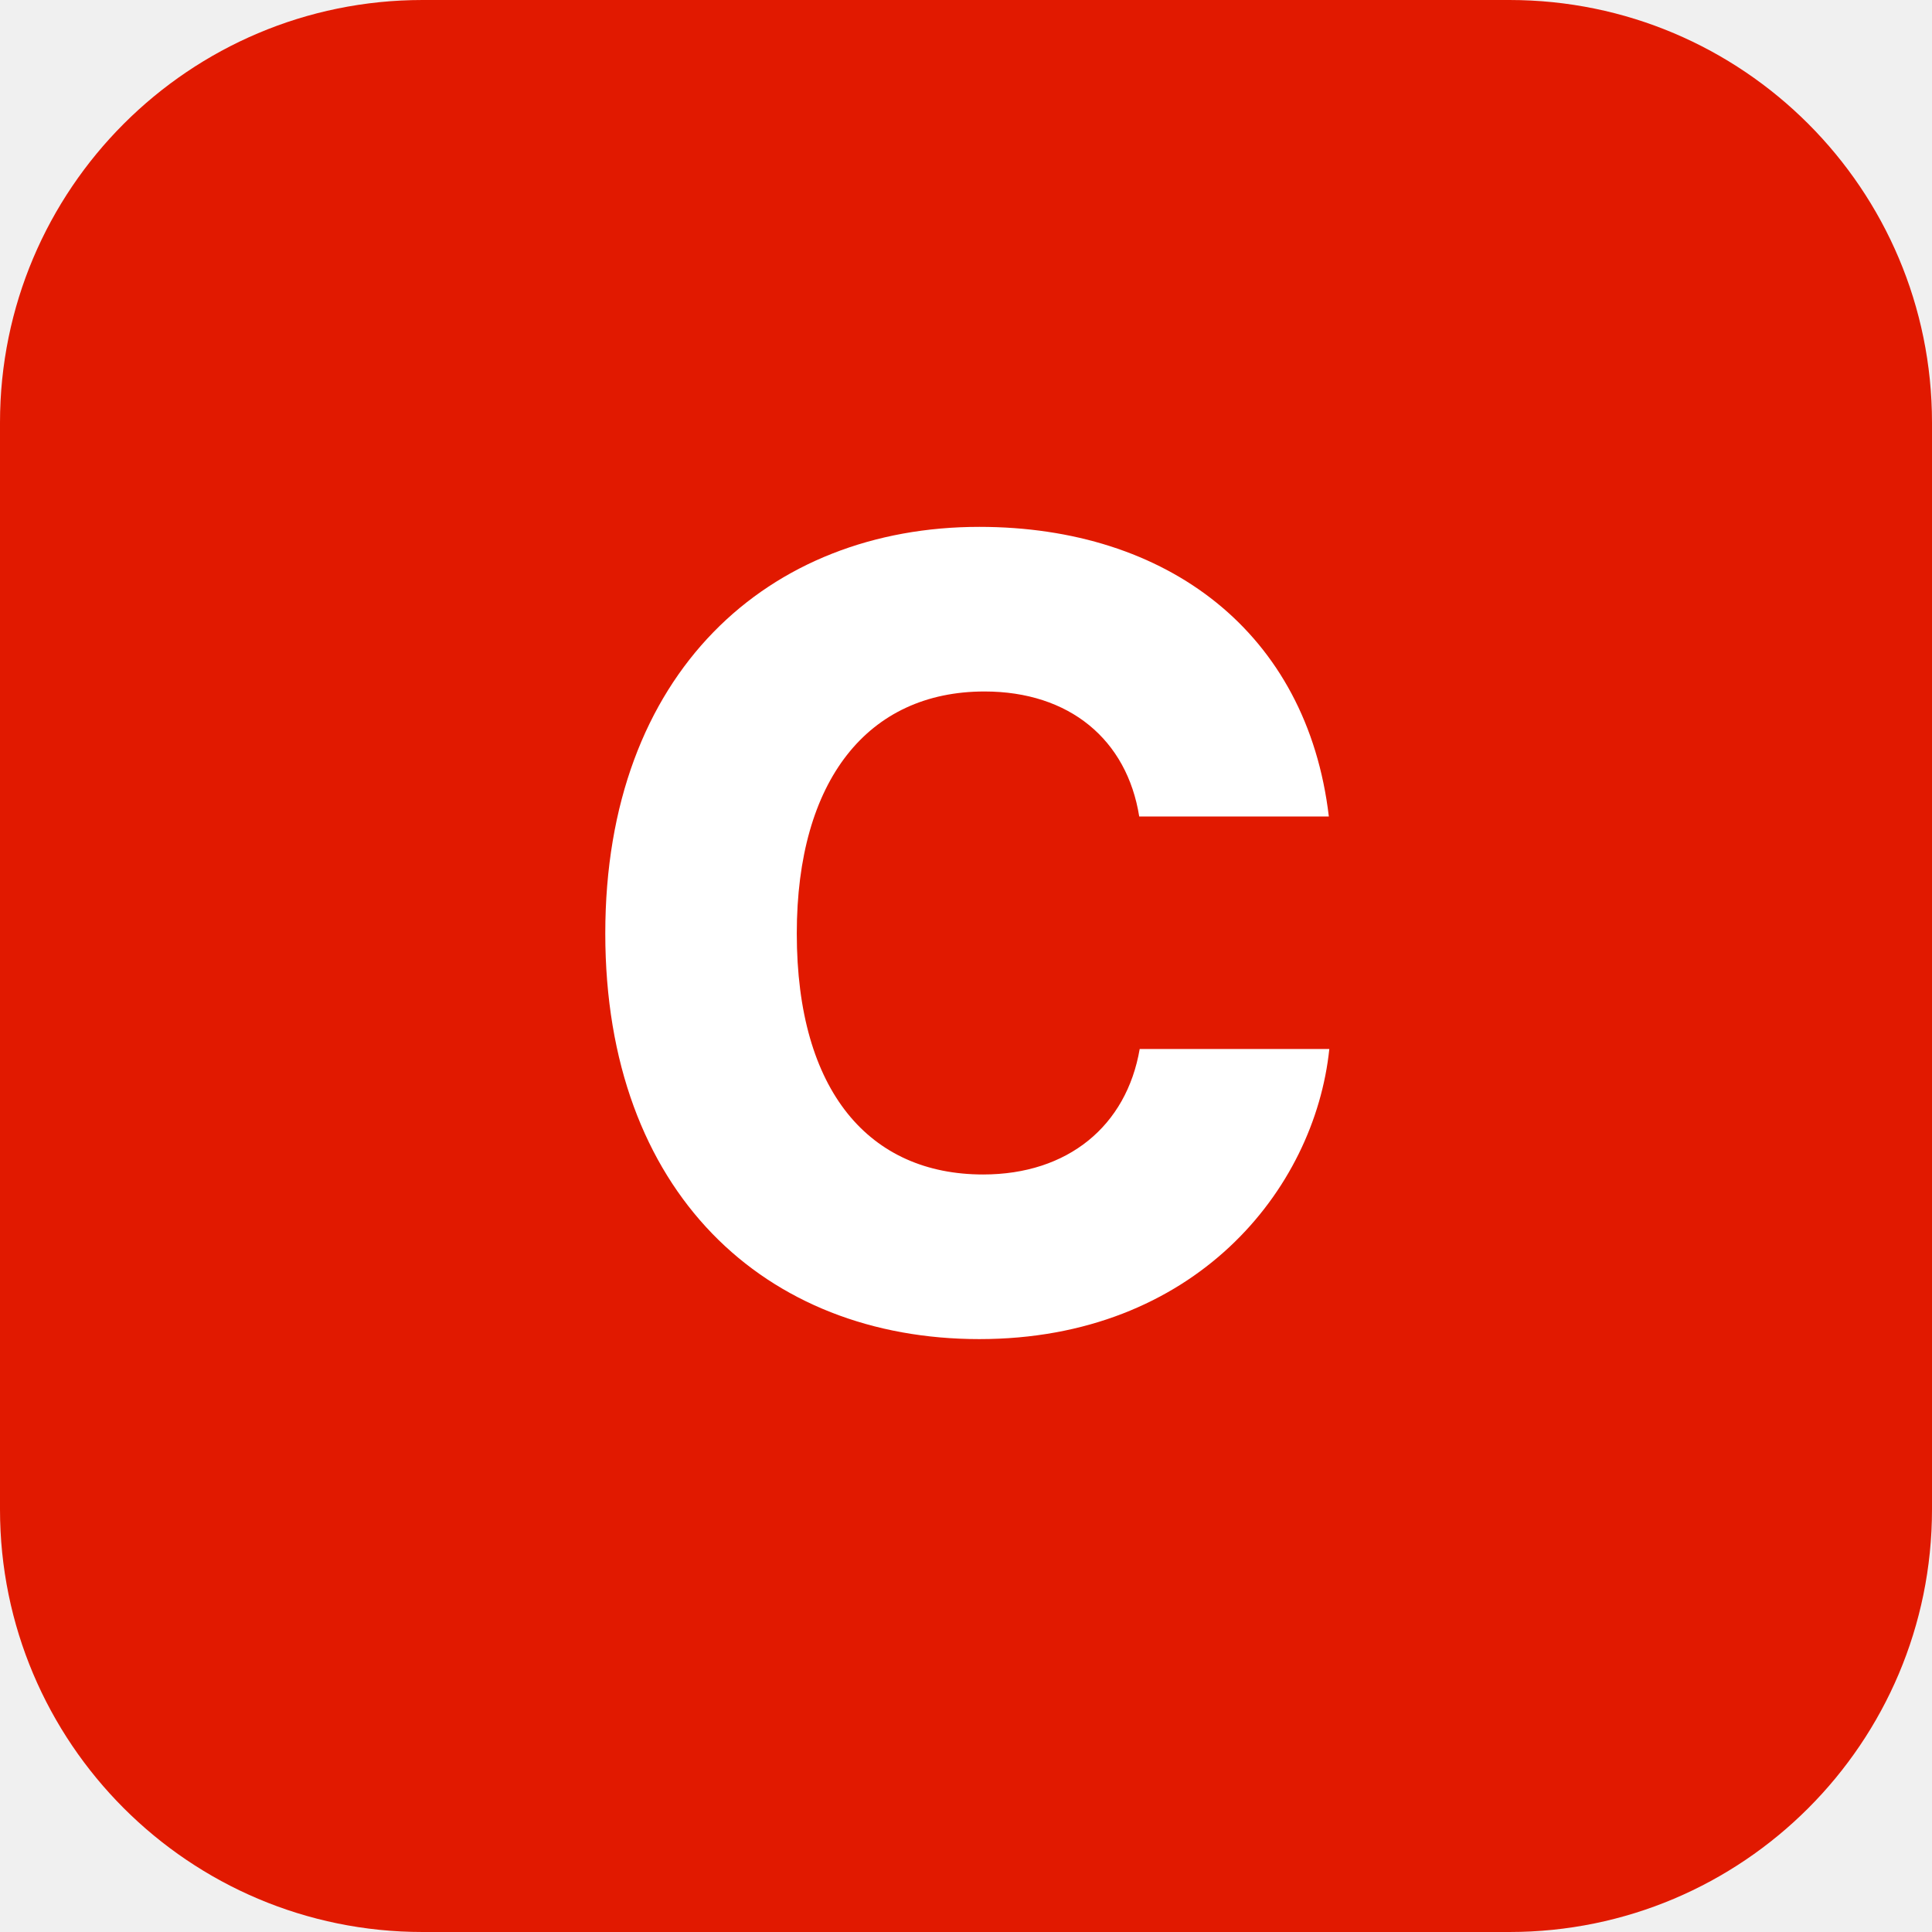
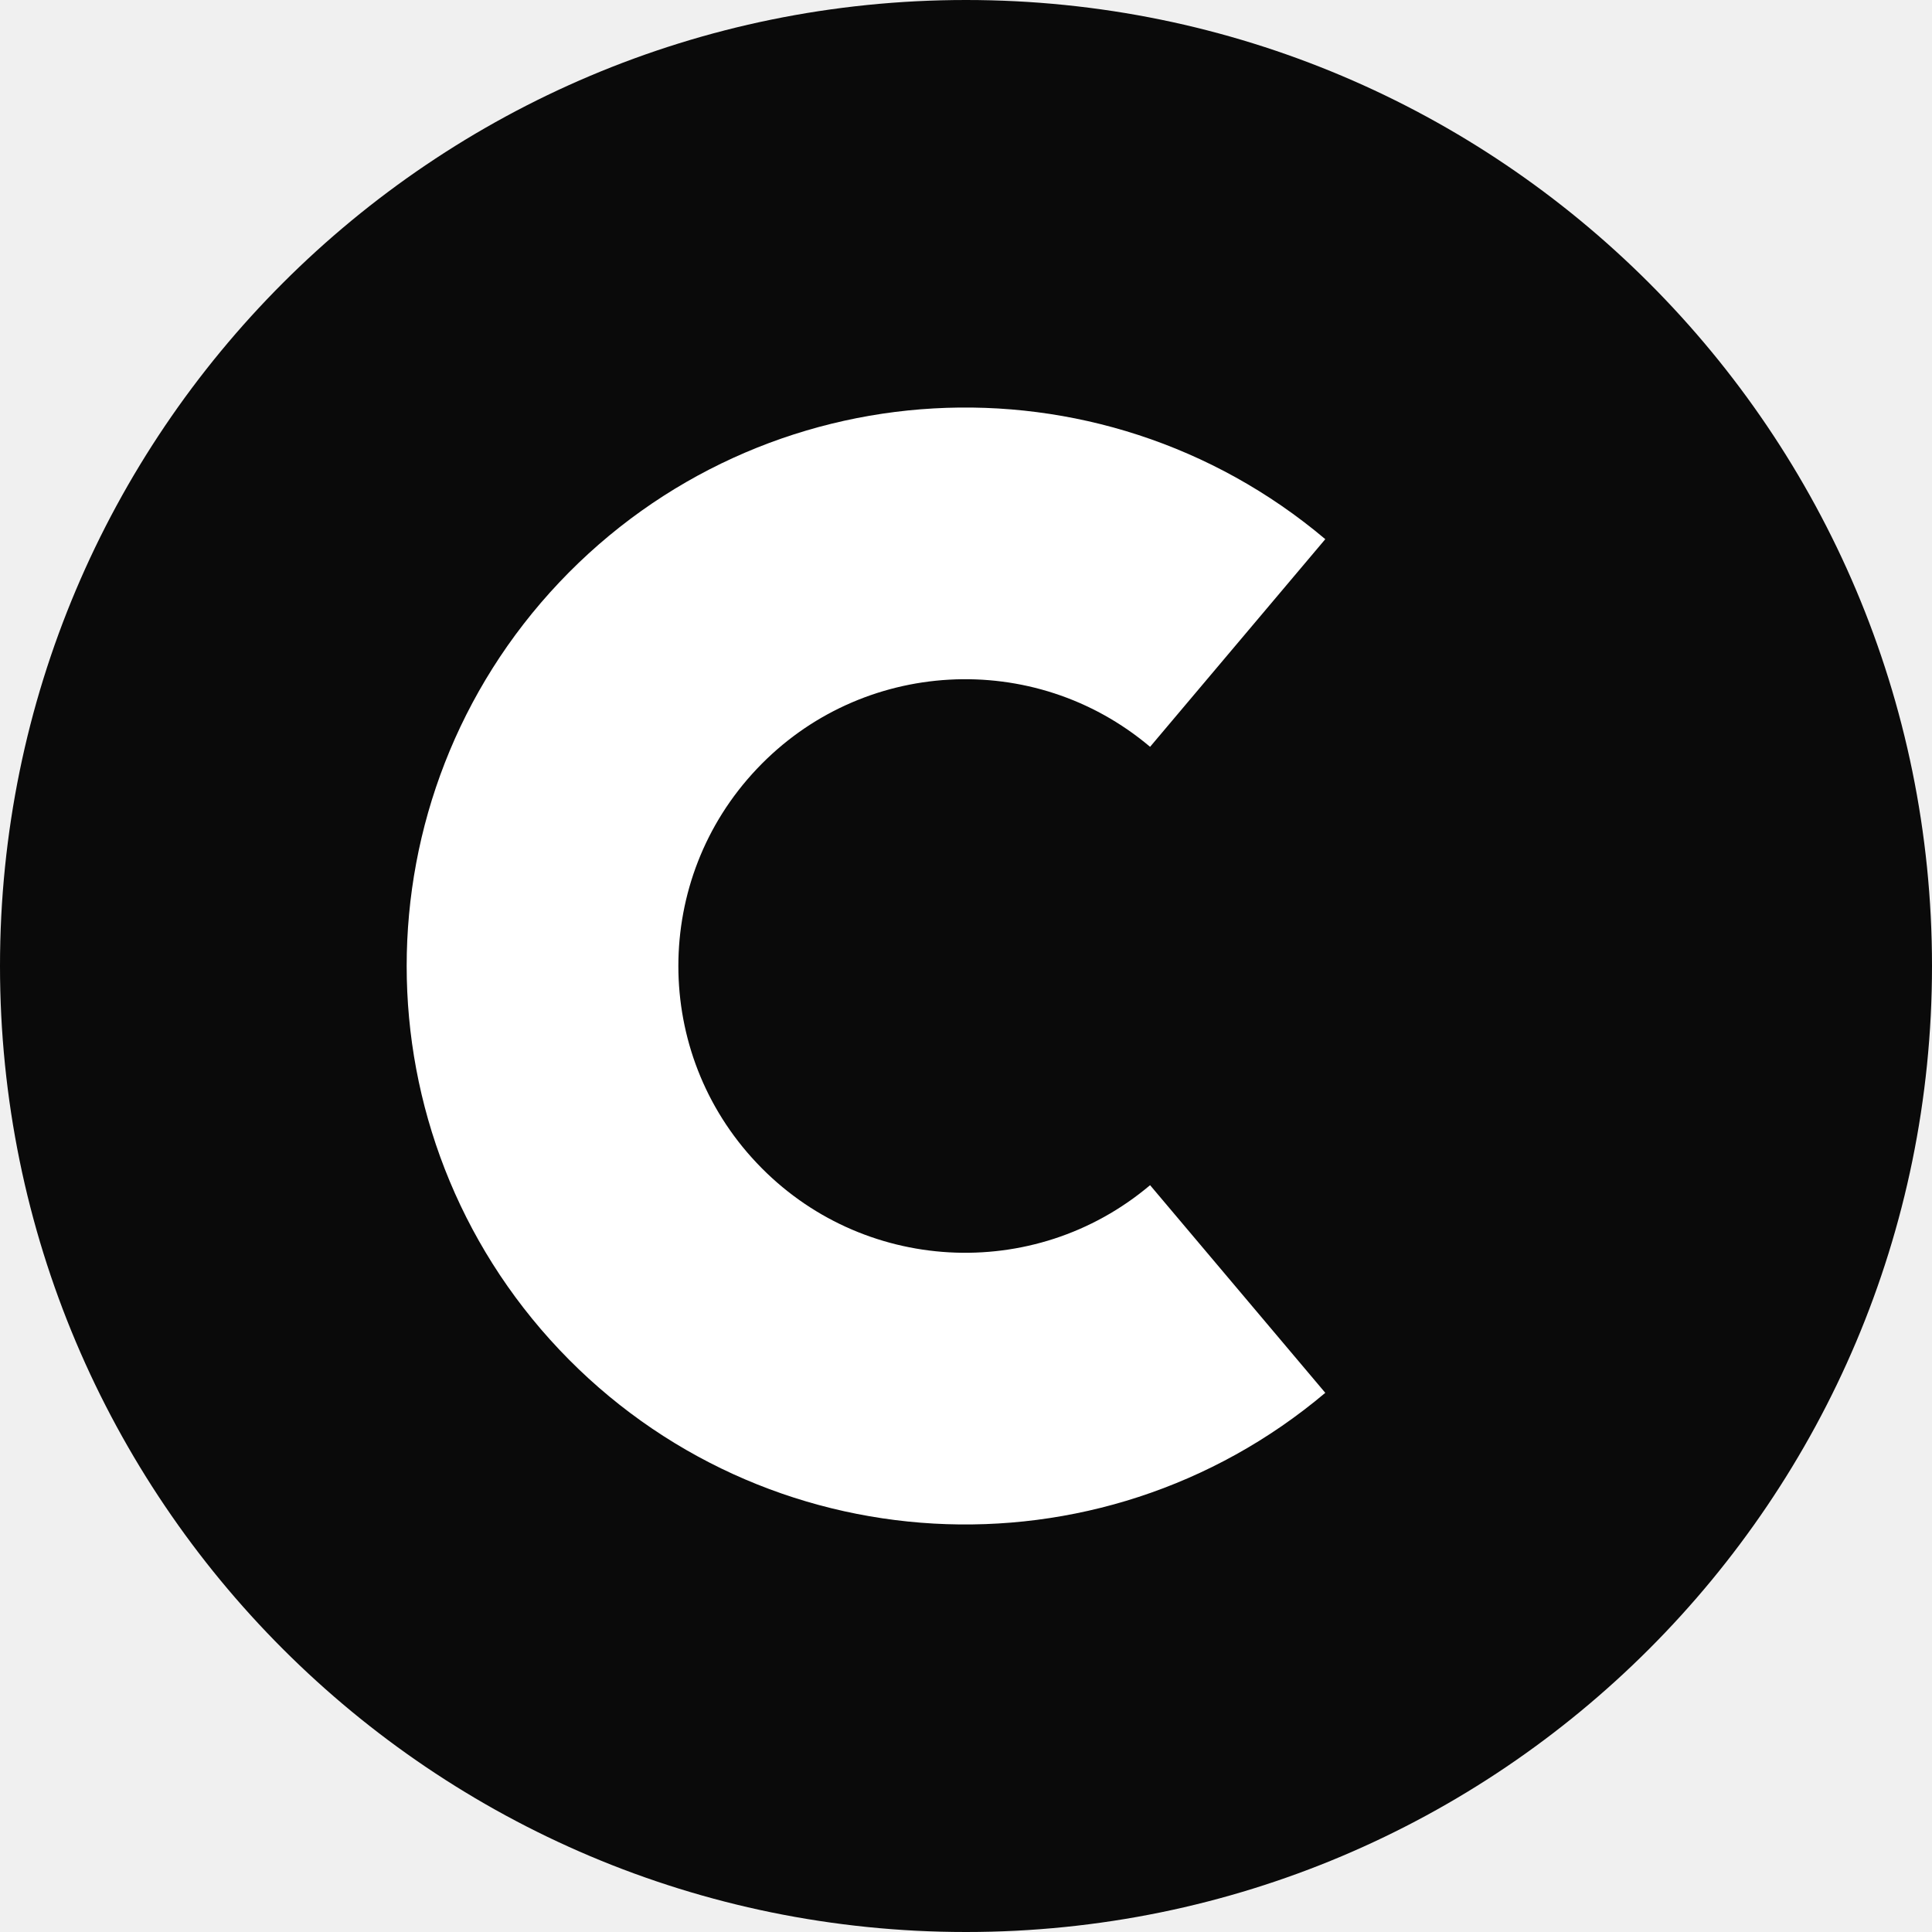
<svg xmlns="http://www.w3.org/2000/svg" viewBox="0 0 64 64">
-   <rect width="64" height="64" rx="14" fill="#e11900" />
-   <text x="32" y="44" font-family="Inter, Arial, sans-serif" font-size="36" font-weight="800" fill="#ffffff" text-anchor="middle">С</text>
+   <circle cx="32" cy="32" r="32" fill="#0a0a0a" />
+   <path d="M41 21.3A14 14 0 1 0 41 42.7" fill="none" stroke="#fff" stroke-width="9" />
</svg>
